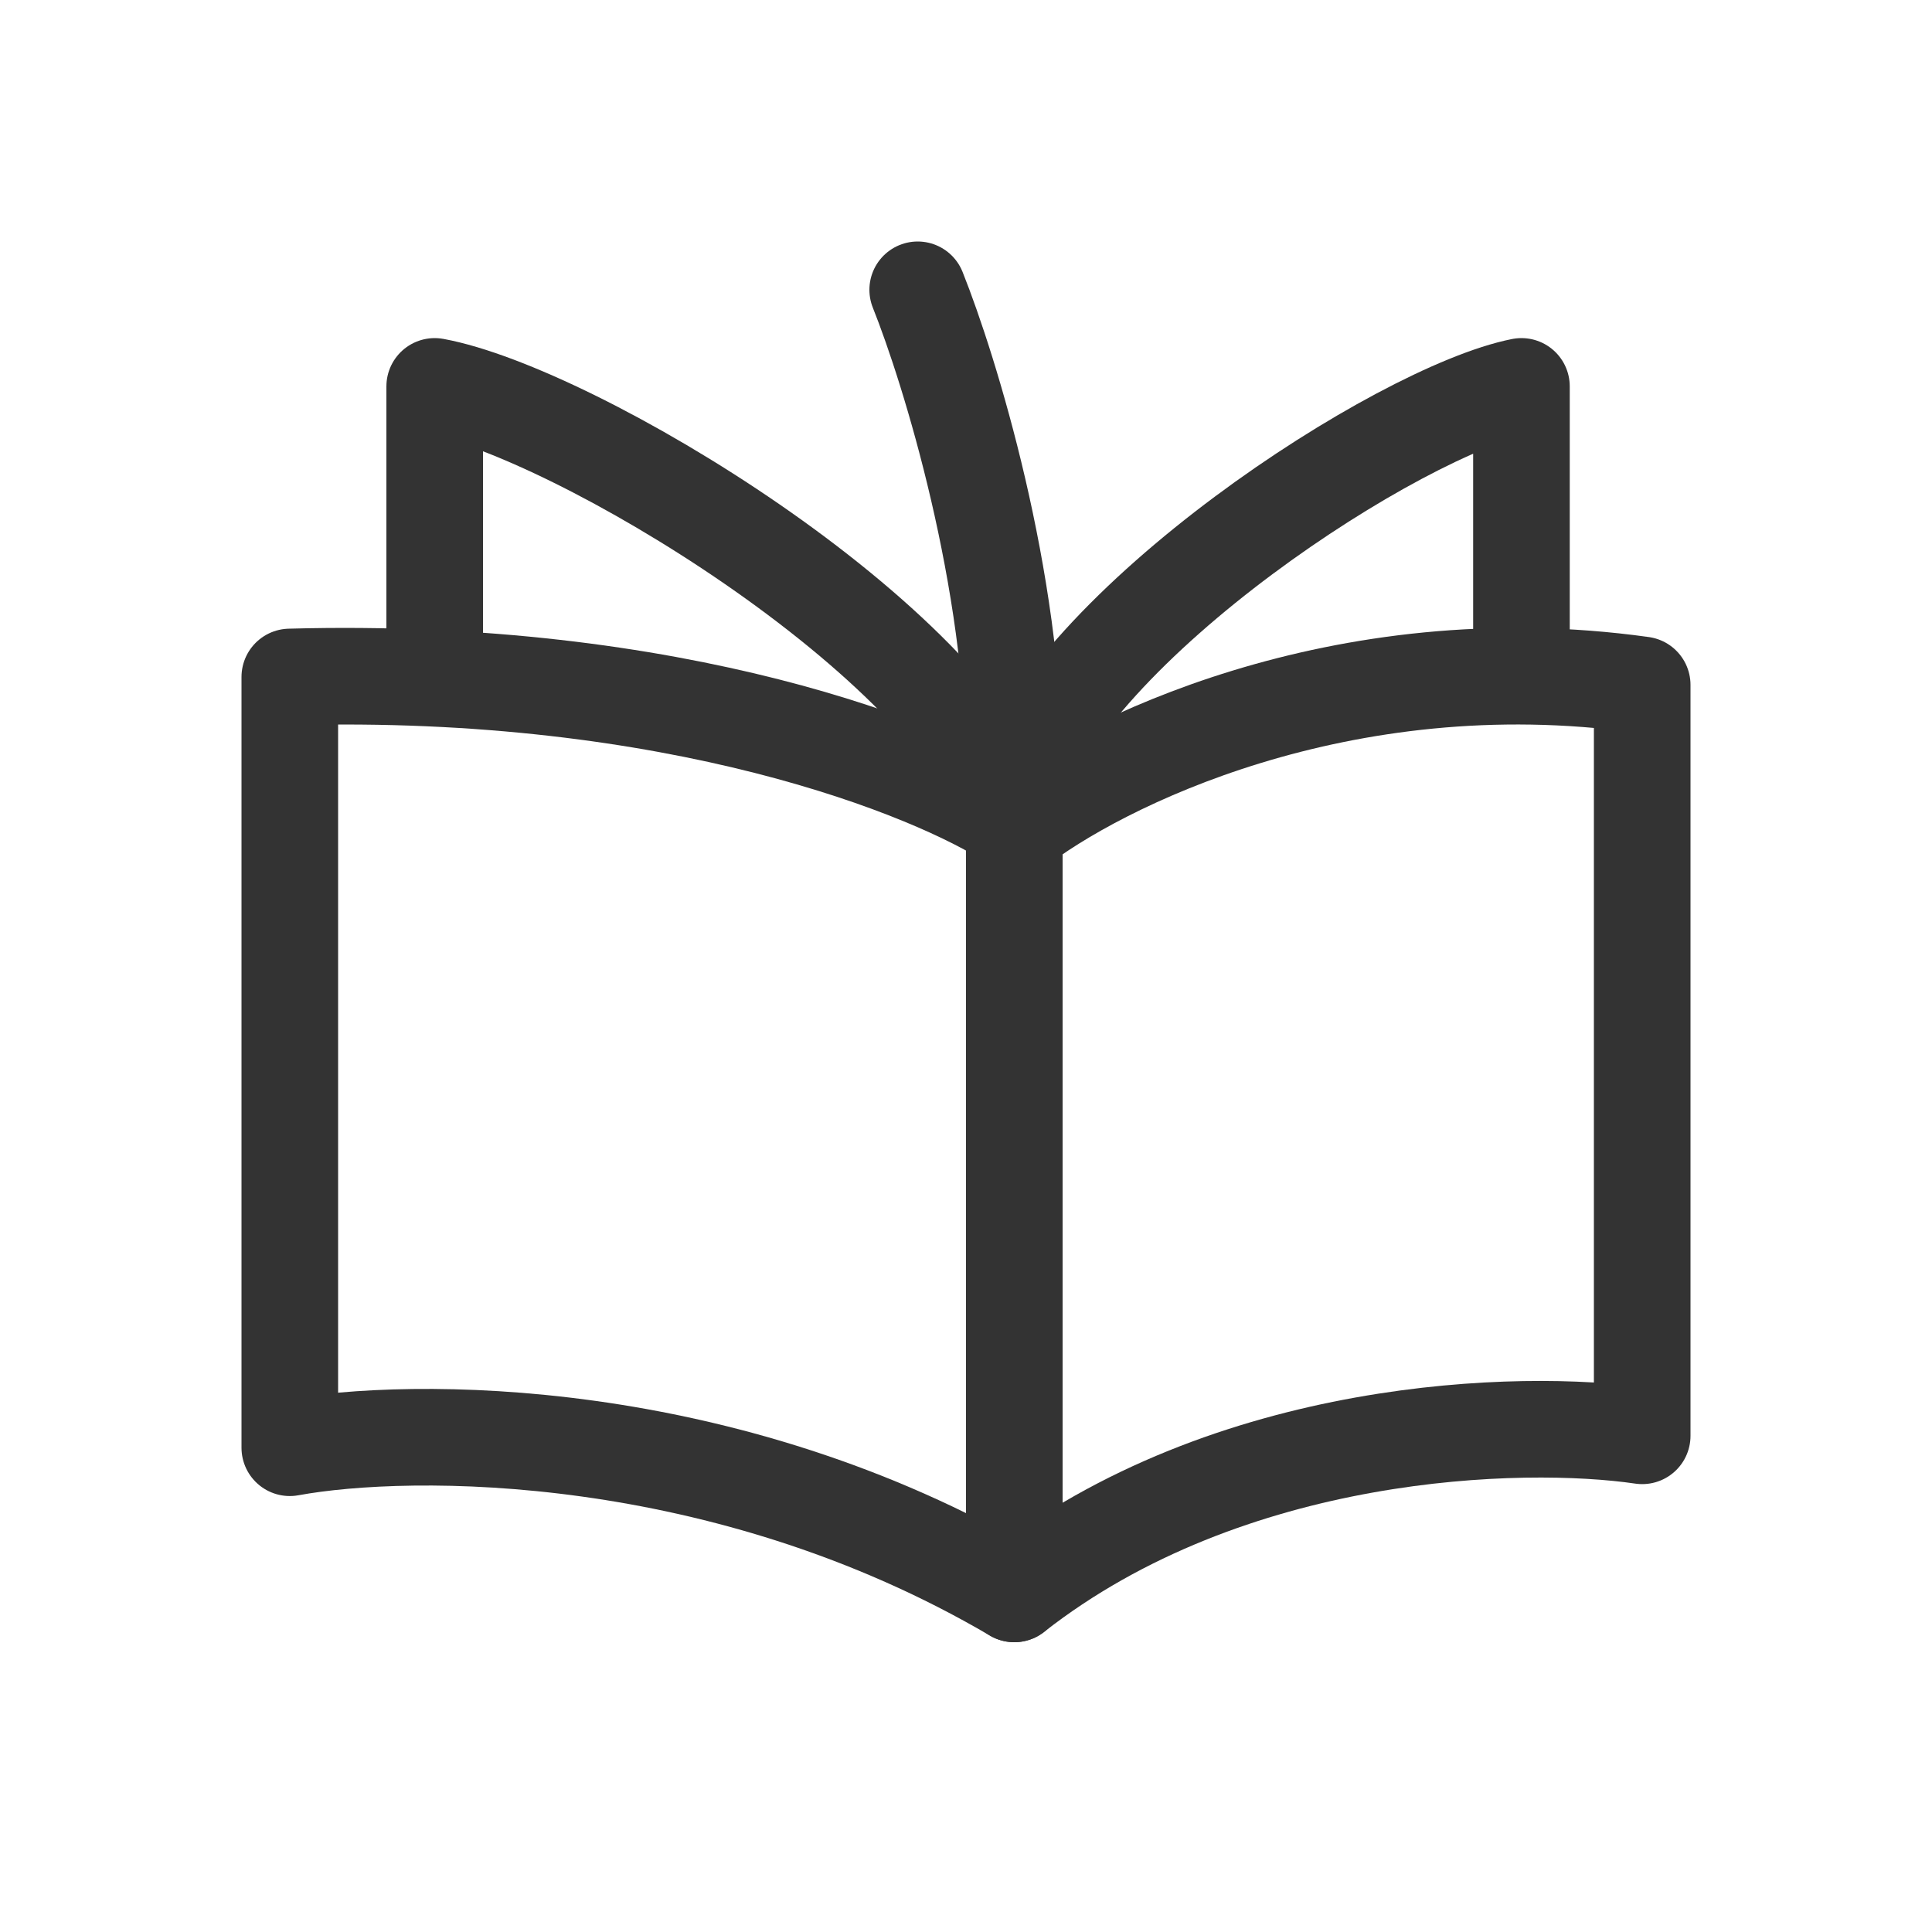
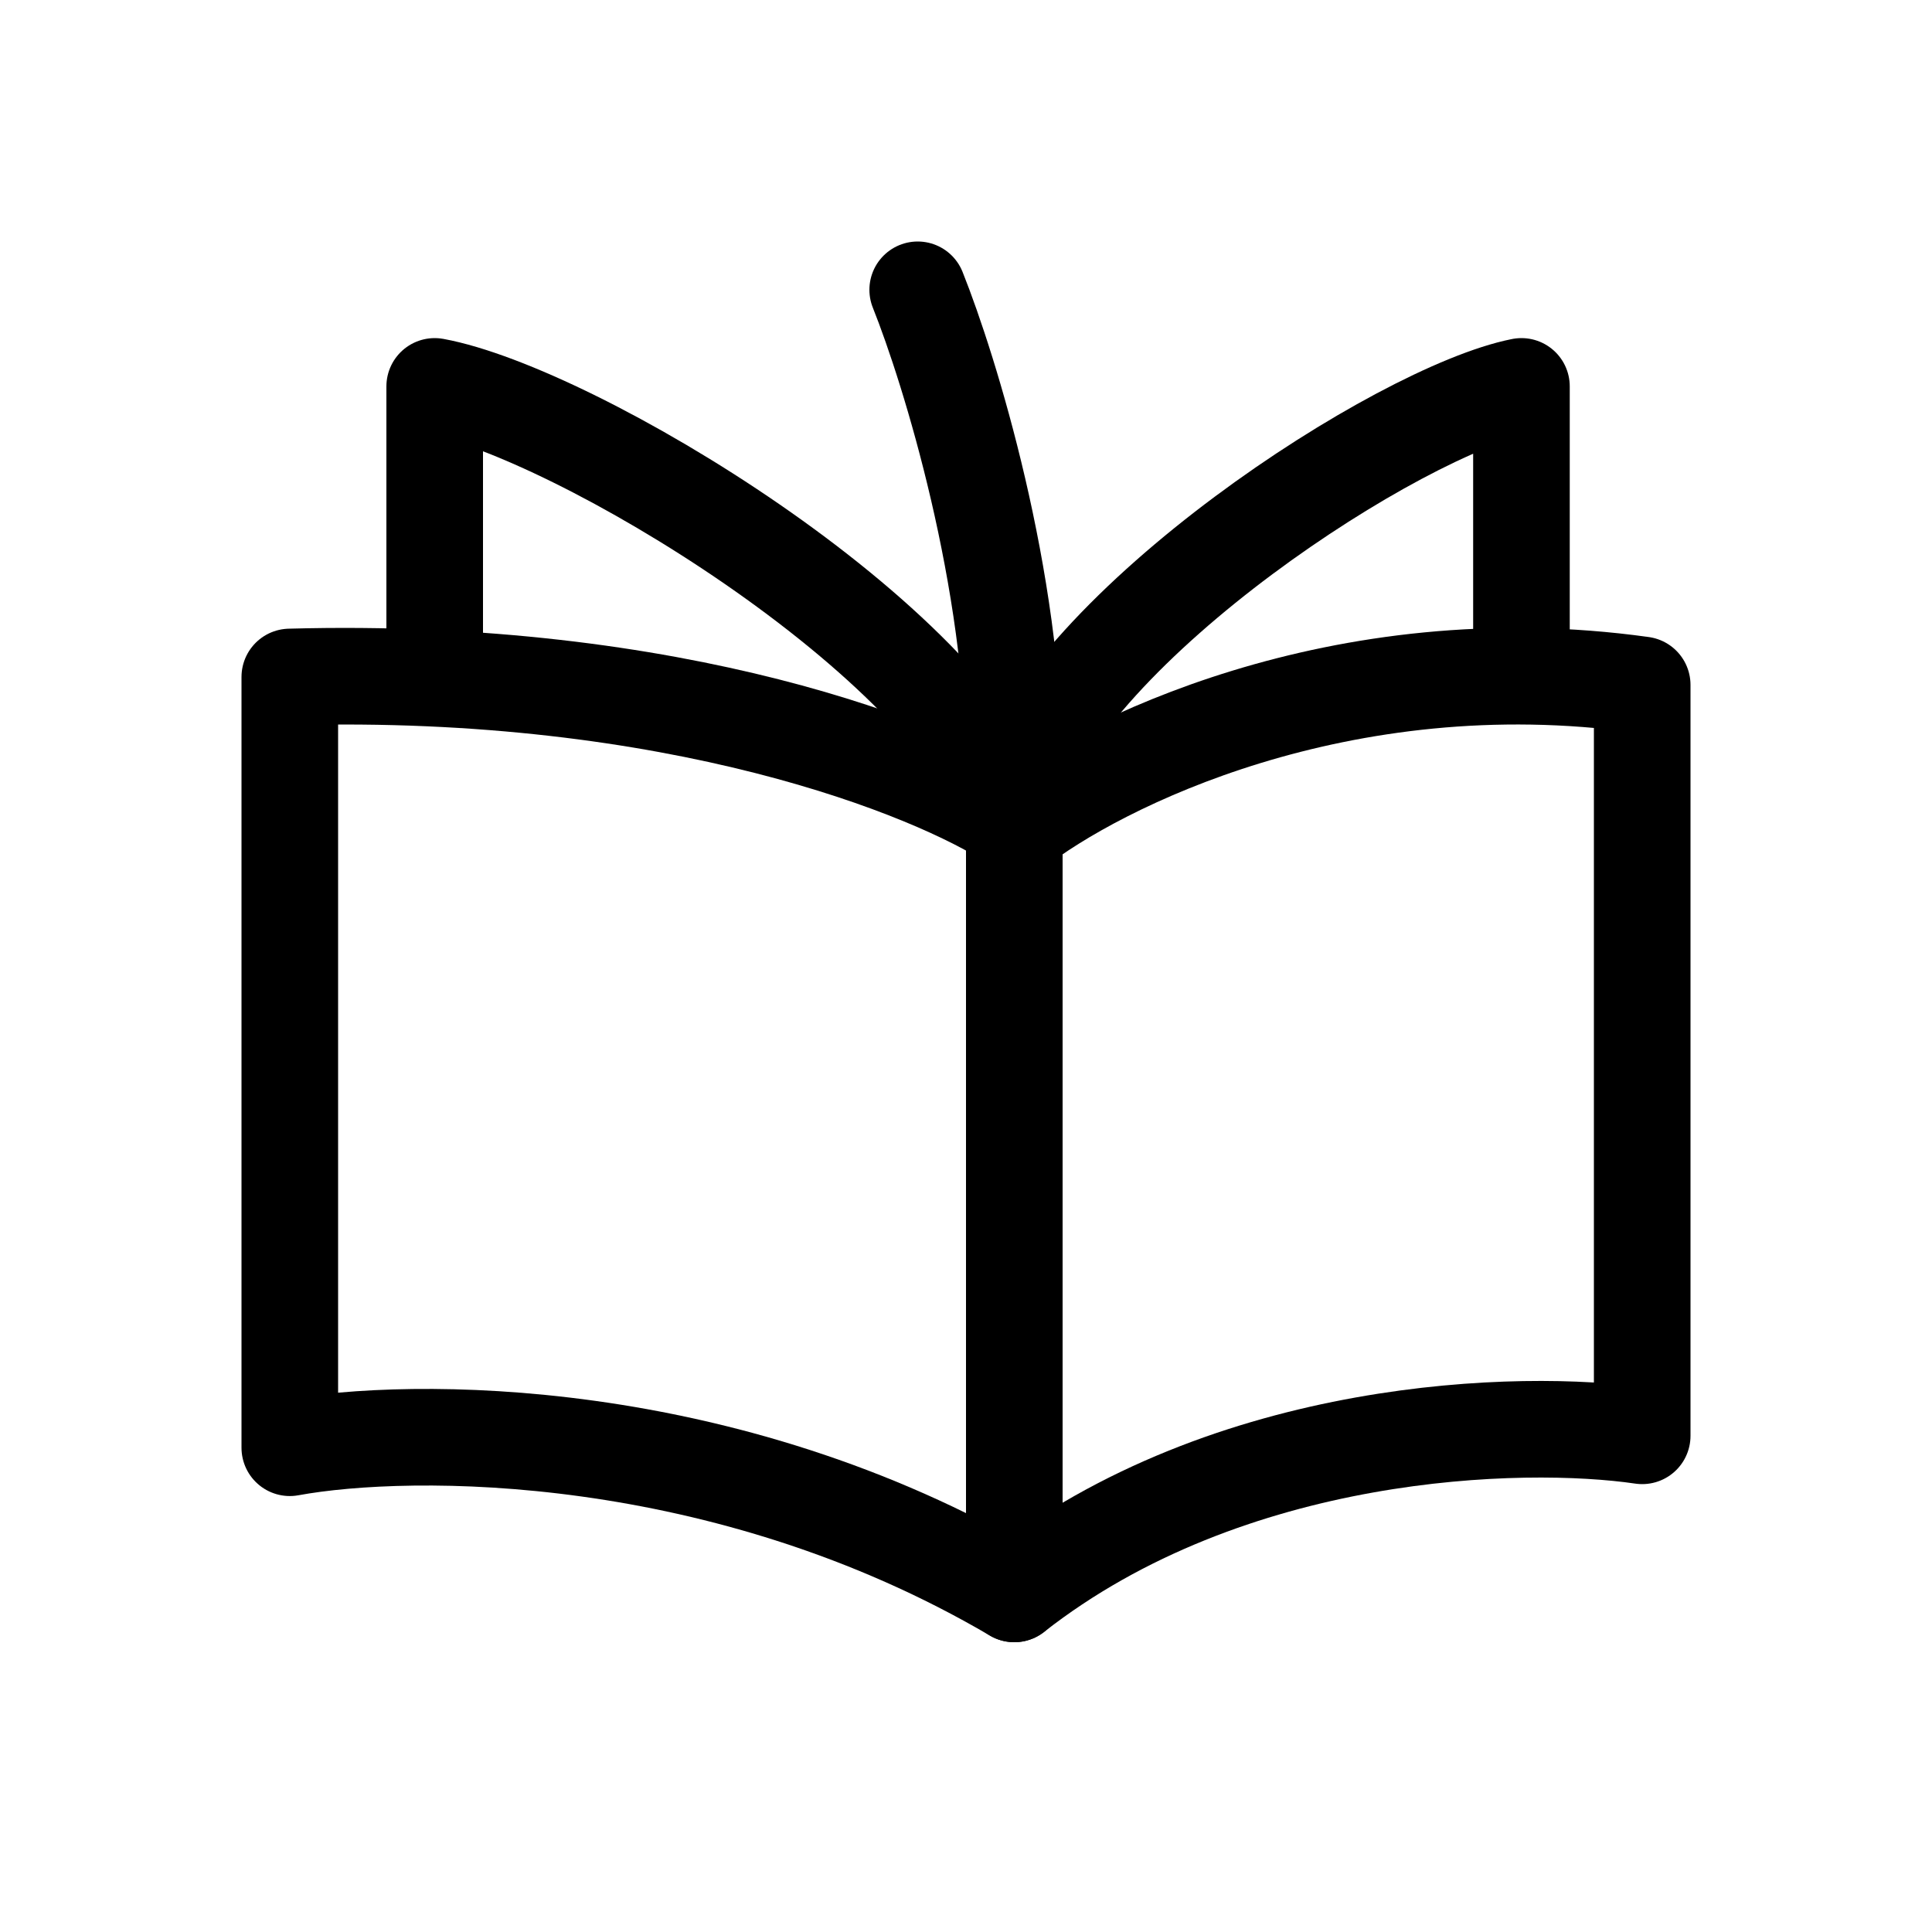
<svg xmlns="http://www.w3.org/2000/svg" width="40" height="40" viewBox="0 0 40 40" fill="none">
-   <path d="M21 17.042V33C15 29.478 8.5 29.515 6 29.974V14.016C14 13.796 19.333 15.942 21 17.042Z" stroke="#333333" stroke-width="2" stroke-linecap="round" stroke-linejoin="round" />
-   <path d="M21 17.18C22.733 15.817 27.76 13.307 34 14.18V29.727C31.524 29.363 25.457 29.509 21 33" stroke="#333333" stroke-width="2" stroke-linecap="round" stroke-linejoin="round" />
-   <path d="M31.5 13.5V8C28.986 8.5 22.168 12.9 21 16.5" stroke="#333333" stroke-width="2" stroke-linejoin="round" />
-   <path d="M9 13.823V8C11.873 8.529 19.666 13.188 21 17" stroke="#333333" stroke-width="2" stroke-linejoin="round" />
-   <path d="M19 6C19.667 7.667 21 12 21 16" stroke="#333333" stroke-width="2" stroke-linecap="round" />
+   <path d="M21 17.042V33C15 29.478 8.5 29.515 6 29.974V14.016C14 13.796 19.333 15.942 21 17.042Z" stroke="currentColor" stroke-width="2" stroke-linecap="round" stroke-linejoin="round" />
+   <path d="M21 17.18C22.733 15.817 27.76 13.307 34 14.18V29.727C31.524 29.363 25.457 29.509 21 33" stroke="currentColor" stroke-width="2" stroke-linecap="round" stroke-linejoin="round" />
+   <path d="M31.5 13.5V8C28.986 8.5 22.168 12.9 21 16.5" stroke="currentColor" stroke-width="2" stroke-linejoin="round" />
+   <path d="M9 13.823V8C11.873 8.529 19.666 13.188 21 17" stroke="currentColor" stroke-width="2" stroke-linejoin="round" />
+   <path d="M19 6C19.667 7.667 21 12 21 16" stroke="currentColor" stroke-width="2" stroke-linecap="round" />
</svg>
